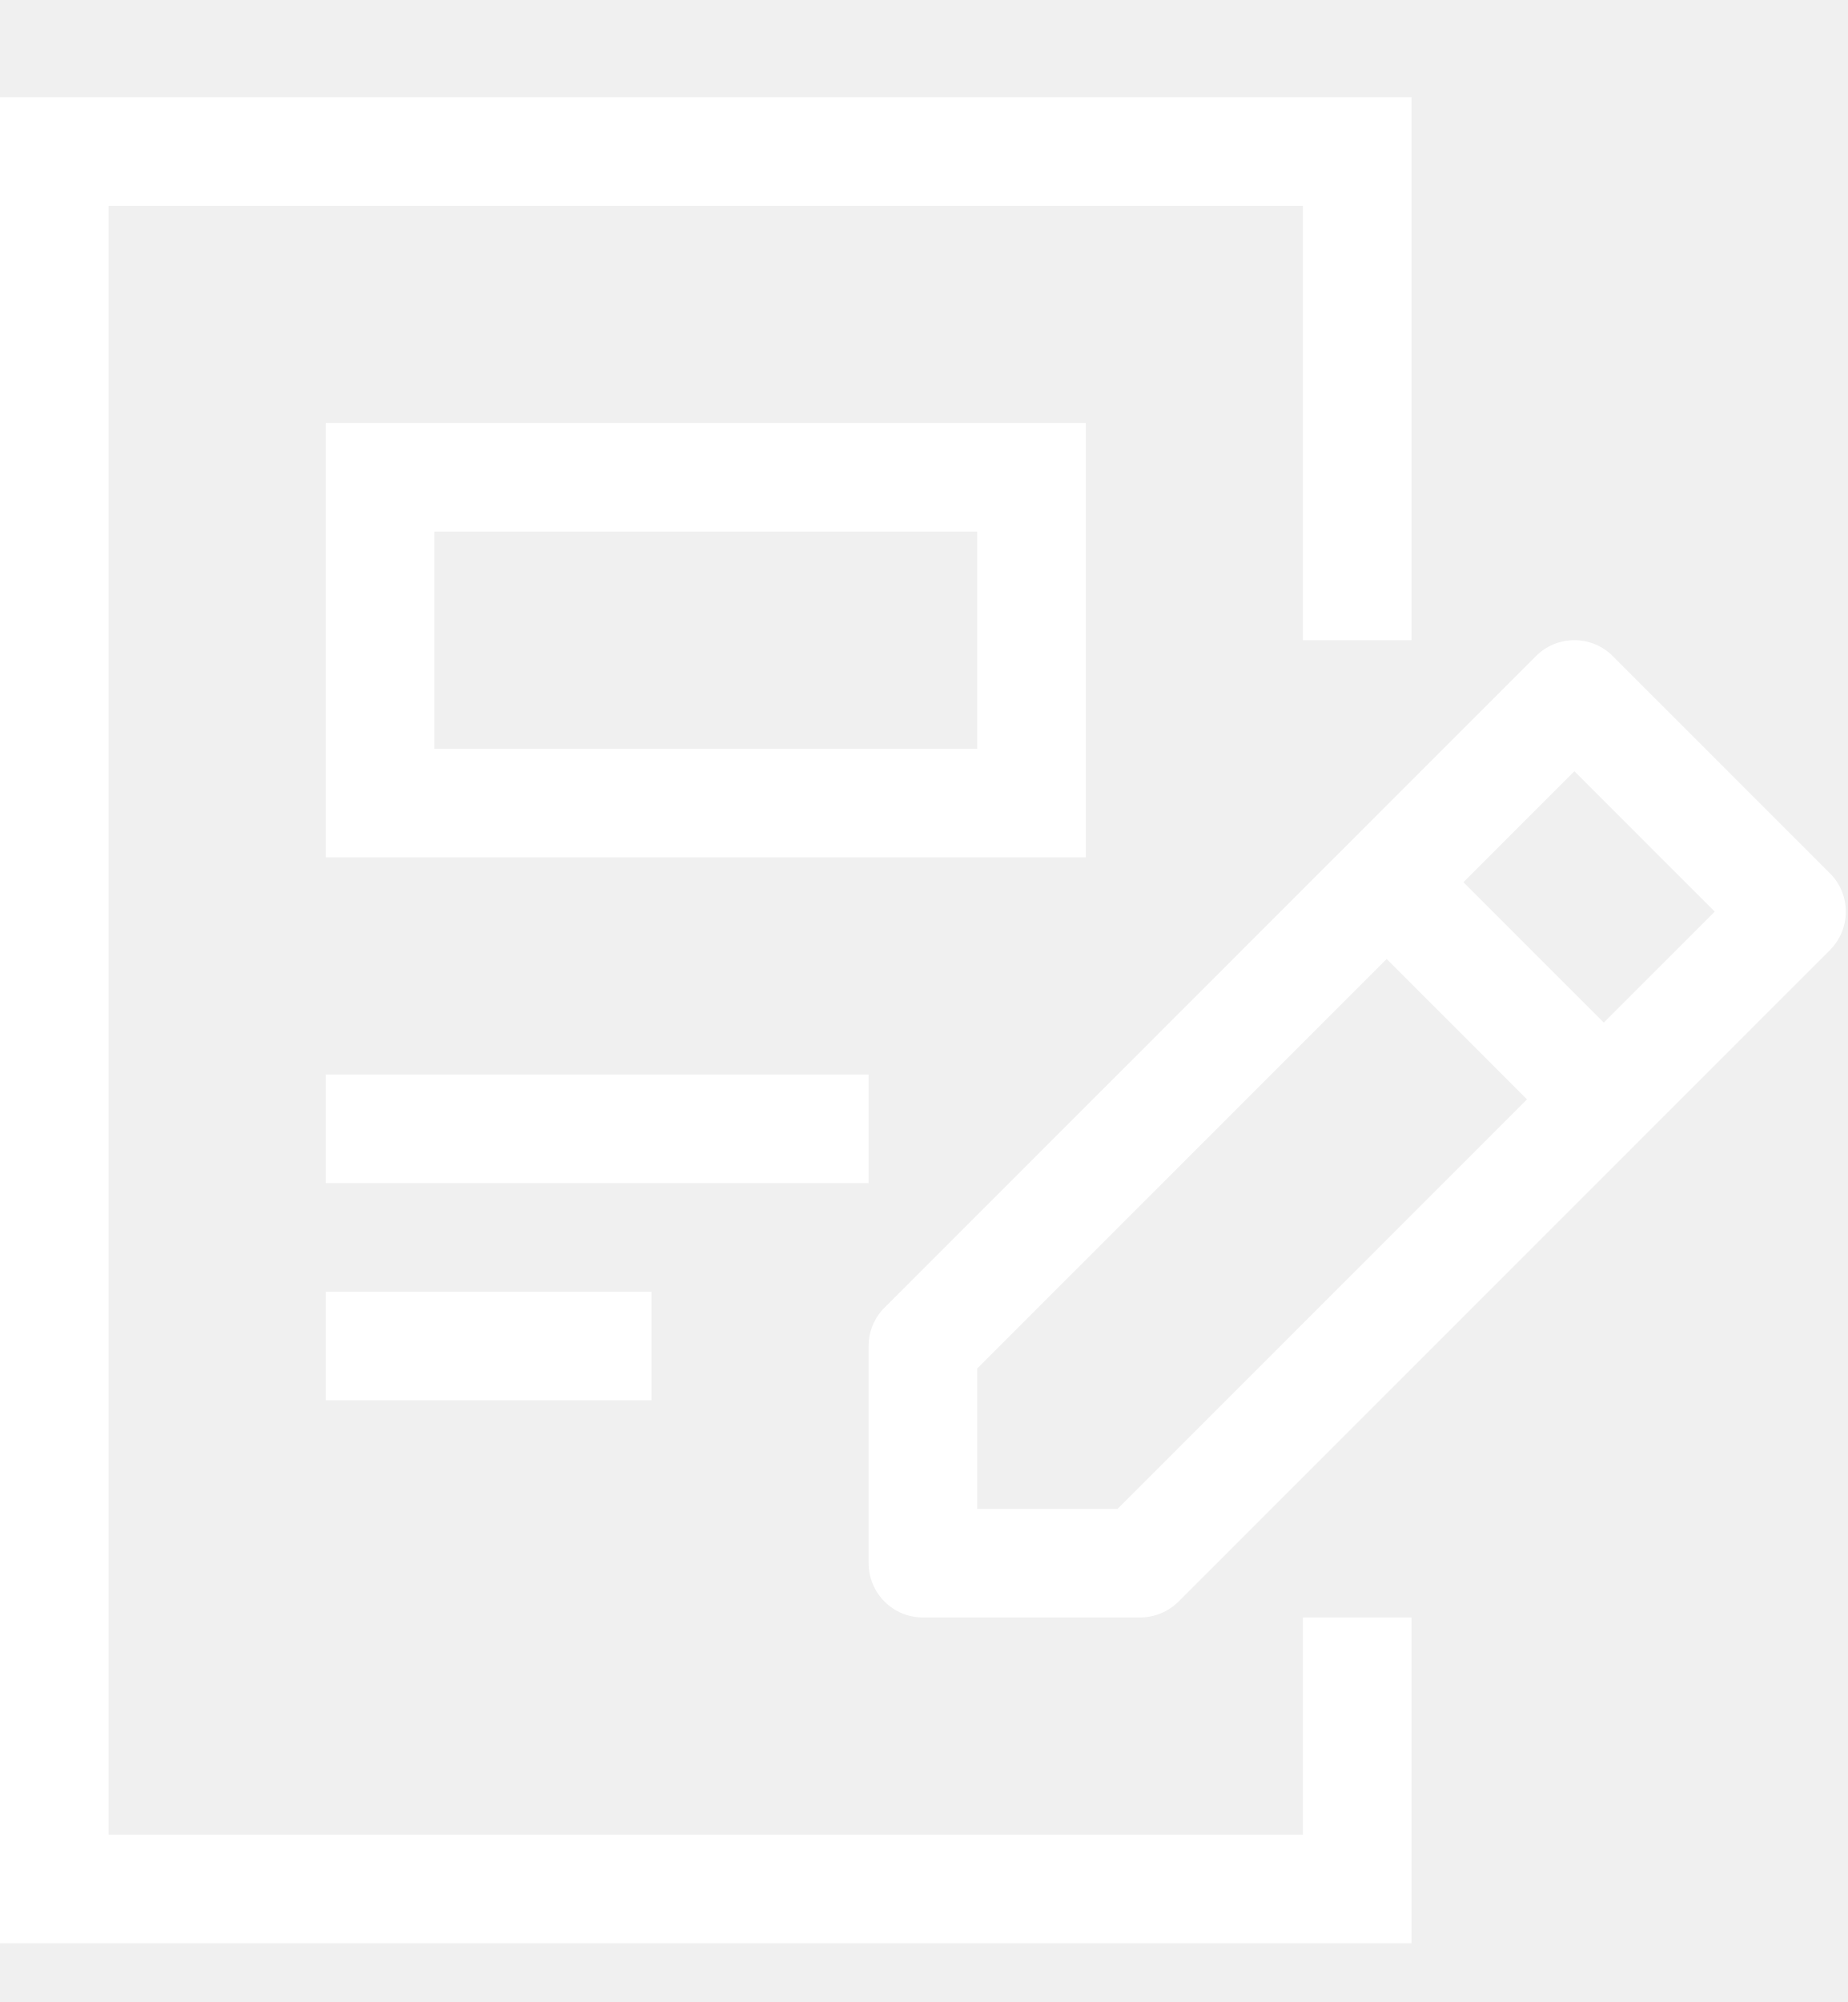
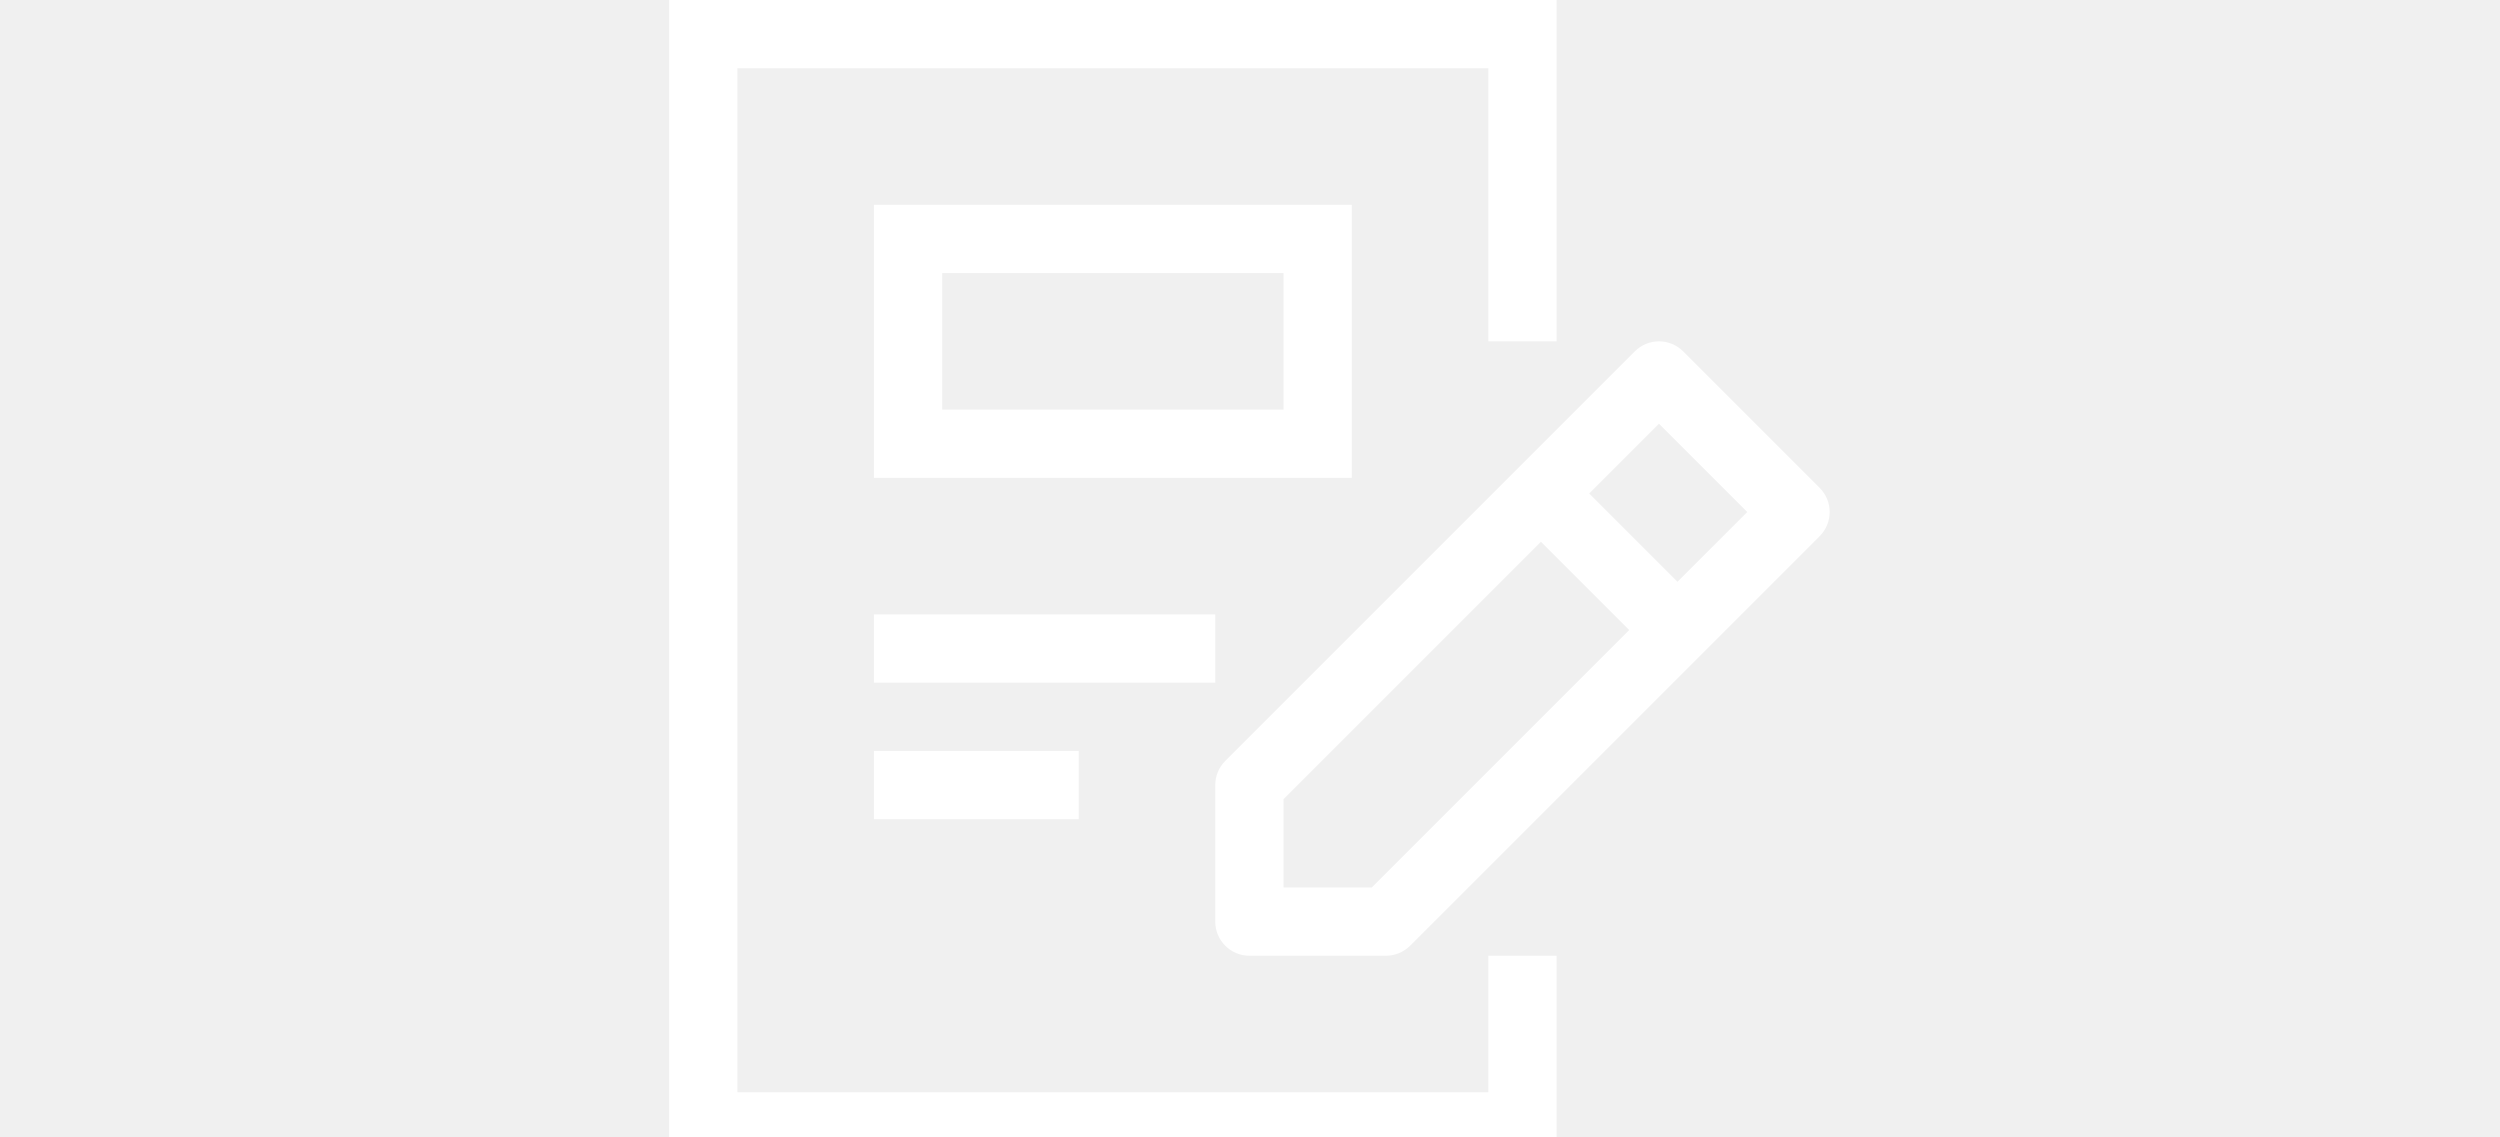
- <svg xmlns="http://www.w3.org/2000/svg" fill="#FFFFFF" width="36" height="39" viewBox="0 0 1922 1880">
+ <svg xmlns="http://www.w3.org/2000/svg" fill="#FFFFFF" width="55" height="25" viewBox="0 0 1922 1880">
  <path d="M1468.214 0v564.698h-112.94V112.94H112.94v1694.092h1242.334v-225.879h112.94v338.819H0V0h1468.214Zm129.428 581.311c22.137-22.136 57.825-22.136 79.962 0l225.879 225.879c22.023 22.023 22.023 57.712 0 79.848l-677.638 677.637c-10.616 10.504-24.96 16.49-39.98 16.49h-225.88c-31.17 0-56.469-25.299-56.469-56.47v-225.88c0-15.02 5.986-29.364 16.49-39.867Zm-155.291 314.988-425.895 425.895v146.031h146.03l425.895-425.895-146.03-146.03Zm-764.714 346.047v112.94H338.82v-112.94h338.818Zm225.88-225.88v112.94H338.818v-112.94h564.697Zm734.106-315.44-115.424 115.425 146.03 146.03 115.425-115.423-146.031-146.031ZM1129.395 338.83v451.758H338.82V338.83h790.576Zm-112.94 112.94H451.759v225.878h564.698V451.77Z" fill-rule="evenodd" />
</svg>
